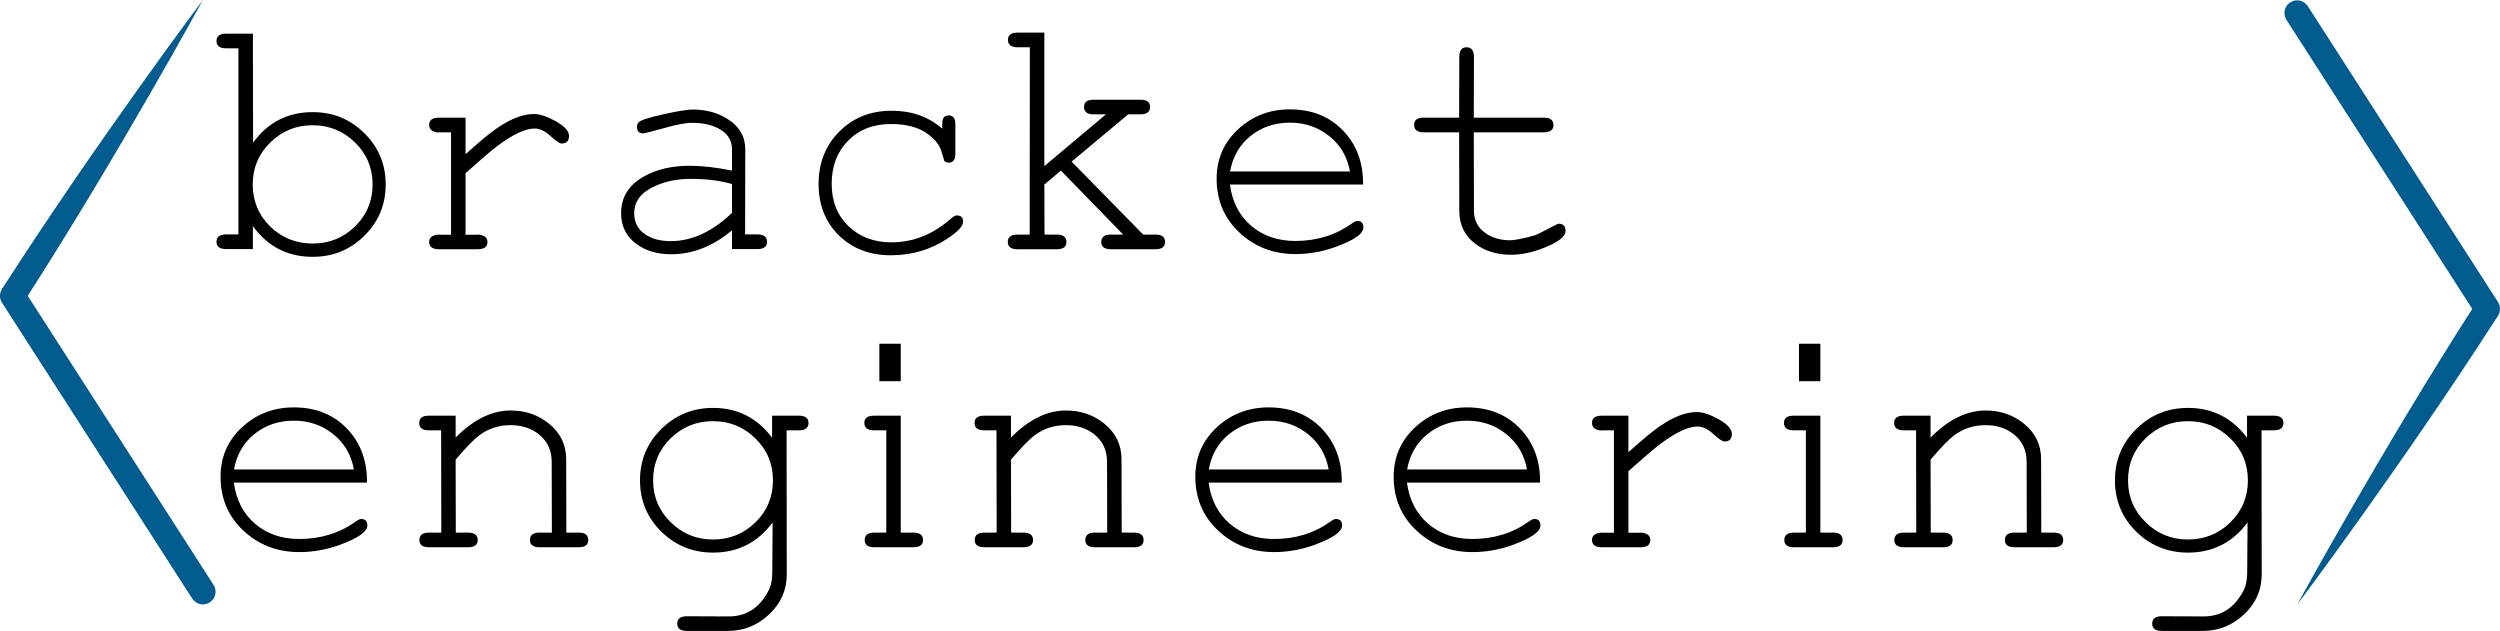
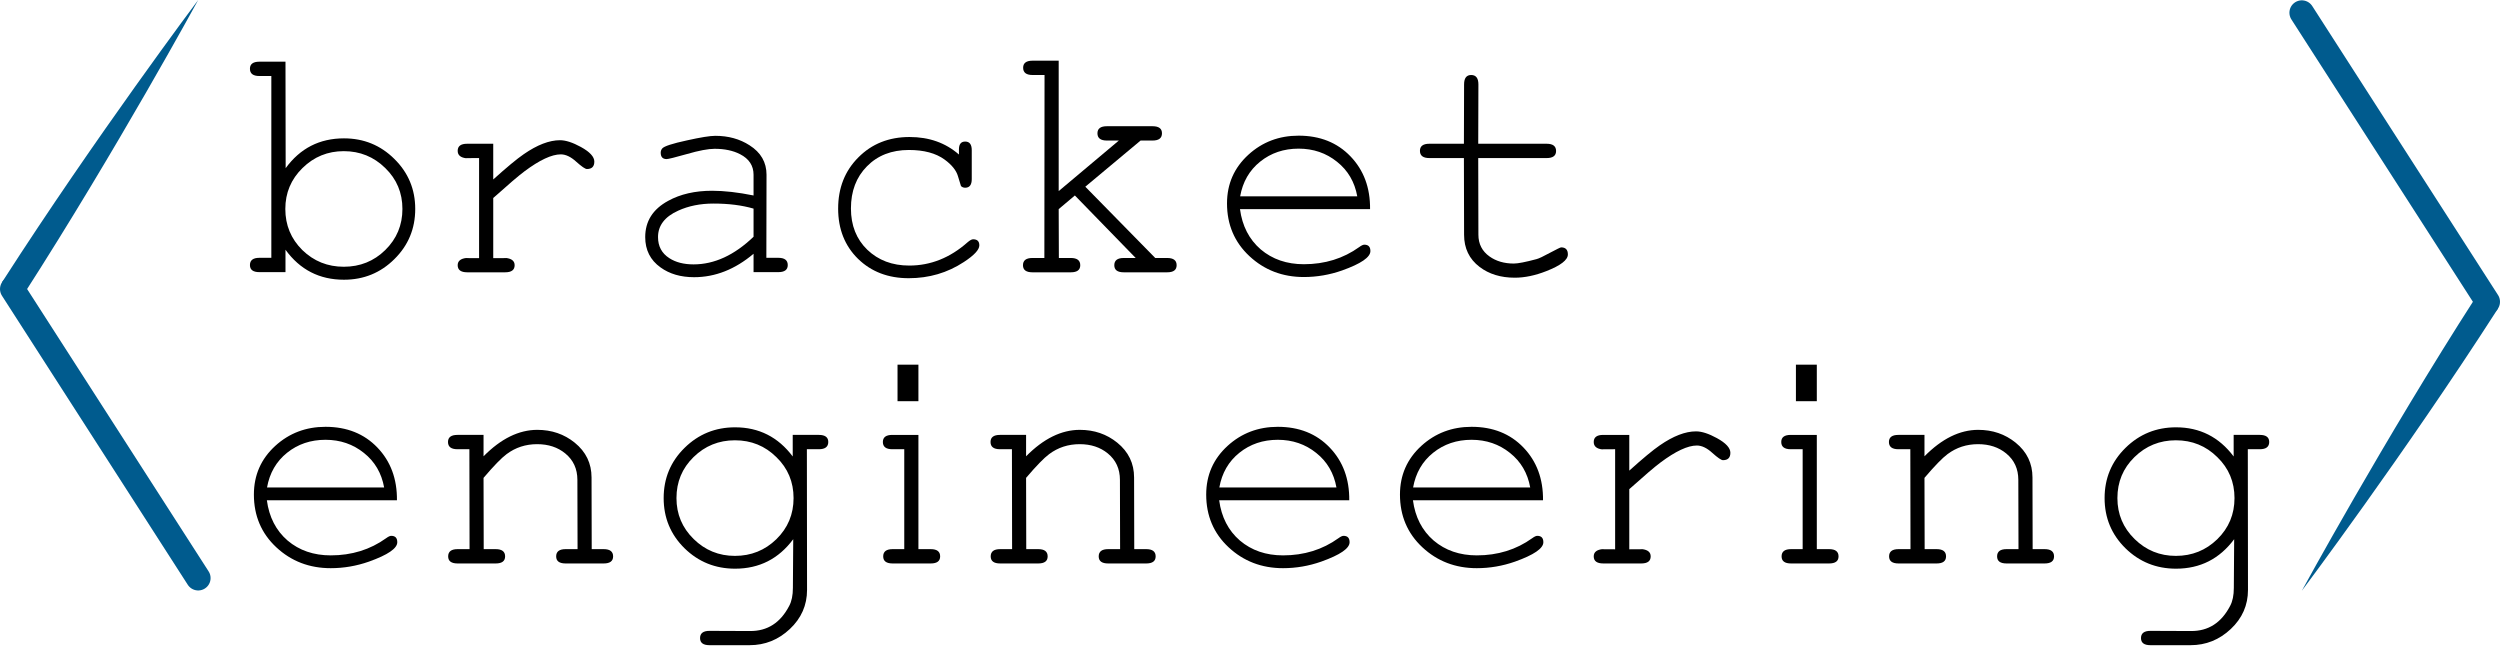
- <svg xmlns="http://www.w3.org/2000/svg" xmlns:ns1="http://www.openswatchbook.org/uri/2009/osb" width="508.531" height="128.335" viewBox="0 0 508.531 128.335" version="1.1" id="SVGRoot">
+ <svg xmlns="http://www.w3.org/2000/svg" xmlns:ns1="http://www.openswatchbook.org/uri/2009/osb" width="520.531" height="134.335" viewBox="0 0 520.531 134.335" version="1.1" id="SVGRoot">
  <defs id="defs2316">
    <linearGradient id="linearGradient3561" ns1:paint="solid">
      <stop style="stop-color:#005b8e;stop-opacity:1;" offset="0" id="stop3559" />
    </linearGradient>
    <filter style="color-interpolation-filters:sRGB" id="filter953" x="-5.5657492e-06" width="1" y="-4.2194747e-06" height="1">
      <feGaussianBlur stdDeviation="0" id="feGaussianBlur955" />
    </filter>
    <filter style="color-interpolation-filters:sRGB" id="filter953-2" x="-5.5657492e-06" width="1" y="-4.2194747e-06" height="1">
      <feGaussianBlur stdDeviation="0" id="feGaussianBlur955-5" />
    </filter>
  </defs>
-   <g id="layer1" transform="translate(-56.52092,-27.44402)">
+   <g id="layer1" transform="translate(-48.52092,-21.44402)">
    <g aria-label="engineering" transform="matrix(0.7484136,0,0,0.7484136,36.24863,56.4031)" id="text120-2" style="font-style:normal;font-variant:normal;font-weight:normal;font-stretch:normal;font-size:96px;line-height:1.25;font-family:'Estrangelo Antioch';-inkscape-font-specification:'Estrangelo Antioch, Normal';font-variant-ligatures:normal;font-variant-caps:normal;font-variant-numeric:normal;font-variant-east-asian:normal;letter-spacing:0px;word-spacing:0px;white-space:pre;inline-size:784.947;opacity:0.998;fill:#000000;fill-opacity:1;stroke:none;stroke-width:1;stroke-miterlimit:4;stroke-dasharray:none;filter:url(#filter953-2)">
-       <path d="m 126.922,104.141 q 0,2.578 -7.875,5.391 -5.203,1.828 -10.641,1.828 -8.906,0 -15.141,-5.812 Q 87.031,99.734 87.031,90.875 q 0,-8.109 5.953,-13.547 5.812,-5.297 13.969,-5.297 8.906,0 14.438,5.766 5.531,5.766 5.438,14.672 H 90.641 q 0.938,7.031 5.766,11.203 4.875,4.125 12,4.125 8.766,0 15.422,-4.781 0.891,-0.656 1.406,-0.656 1.688,0 1.688,1.781 z m -3.656,-15.234 q -1.078,-6 -5.625,-9.609 -4.547,-3.656 -10.688,-3.656 -6.188,0 -10.688,3.609 -4.5,3.609 -5.578,9.656 z" id="path2107" />
-       <path d="m 186.969,108.078 q 0,1.969 -2.625,1.969 H 173.75 q -2.625,0 -2.625,-1.969 0,-2.016 2.625,-2.016 h 3.328 l -0.047,-19.266 q 0,-4.594 -3.375,-7.359 -3.141,-2.578 -7.828,-2.578 -4.781,0 -8.484,2.766 -2.156,1.594 -6.422,6.609 l 0.047,19.828 h 3.328 q 2.625,0 2.625,2.016 0,1.969 -2.625,1.969 h -10.594 q -2.625,0 -2.625,-1.969 0,-2.016 2.625,-2.016 h 3.328 l -0.047,-27.797 h -3.328 q -2.625,0 -2.625,-2.016 0,-1.969 2.625,-1.969 h 7.266 v 5.953 Q 158.188,72.875 165.875,72.875 q 6,0 10.406,3.562 4.688,3.797 4.688,9.703 l 0.047,19.922 h 3.328 q 2.625,0 2.625,2.016 z" id="path2109" />
-       <path d="m 246.828,76.25 q 0,2.016 -2.625,2.016 H 240.875 l 0.047,39.141 q 0,6.375 -4.781,10.875 -4.781,4.5 -11.203,4.5 h -11.156 q -2.625,0 -2.625,-1.969 0,-2.016 2.625,-2.016 l 11.297,0.047 q 7.219,0.047 10.875,-6.984 1.031,-1.922 1.031,-5.016 l 0.094,-13.547 Q 230.984,111.5 220.906,111.5 q -8.25,0 -14.062,-5.672 -5.812,-5.719 -5.812,-13.969 0,-8.25 5.812,-13.969 5.812,-5.719 14.062,-5.719 9.938,0 16.031,8.109 v -6 h 7.266 q 2.625,0 2.625,1.969 z m -9.656,15.609 q 0,-6.75 -4.781,-11.391 -4.734,-4.688 -11.531,-4.688 -6.75,0 -11.531,4.688 -4.734,4.641 -4.734,11.391 0,6.703 4.781,11.391 4.781,4.688 11.484,4.688 6.75,0 11.531,-4.641 4.781,-4.688 4.781,-11.438 z" id="path2111" />
-       <path d="m 271.906,64.906 h -5.812 V 54.734 h 5.812 z m -3.938,41.156 V 78.266 h -3.328 q -2.625,0 -2.625,-2.016 0,-1.969 2.625,-1.969 h 7.266 v 31.781 z m 7.359,0 q 2.625,0 2.625,2.016 0,1.969 -2.625,1.969 h -10.594 q -2.625,0 -2.625,-1.969 0,-2.016 2.625,-2.016 z" id="path2113" />
-       <path d="m 337.906,108.078 q 0,1.969 -2.625,1.969 H 324.688 q -2.625,0 -2.625,-1.969 0,-2.016 2.625,-2.016 h 3.328 l -0.047,-19.266 q 0,-4.594 -3.375,-7.359 -3.141,-2.578 -7.828,-2.578 -4.781,0 -8.484,2.766 -2.156,1.594 -6.422,6.609 l 0.047,19.828 h 3.328 q 2.625,0 2.625,2.016 0,1.969 -2.625,1.969 h -10.594 q -2.625,0 -2.625,-1.969 0,-2.016 2.625,-2.016 h 3.328 l -0.047,-27.797 h -3.328 q -2.625,0 -2.625,-2.016 0,-1.969 2.625,-1.969 h 7.266 v 5.953 Q 309.125,72.875 316.812,72.875 q 6,0 10.406,3.562 4.688,3.797 4.688,9.703 l 0.047,19.922 h 3.328 q 2.625,0 2.625,2.016 z" id="path2115" />
-       <path d="m 391.859,104.141 q 0,2.578 -7.875,5.391 -5.203,1.828 -10.641,1.828 -8.906,0 -15.141,-5.812 -6.234,-5.813 -6.234,-14.672 0,-8.109 5.953,-13.547 5.812,-5.297 13.969,-5.297 8.906,0 14.438,5.766 5.531,5.766 5.438,14.672 h -36.188 q 0.938,7.031 5.766,11.203 4.875,4.125 12,4.125 8.766,0 15.422,-4.781 0.891,-0.656 1.406,-0.656 1.688,0 1.688,1.781 z m -3.656,-15.234 q -1.078,-6 -5.625,-9.609 -4.547,-3.656 -10.688,-3.656 -6.188,0 -10.688,3.609 -4.5,3.609 -5.578,9.656 z" id="path2117" />
-       <path d="m 445.766,104.141 q 0,2.578 -7.875,5.391 -5.203,1.828 -10.641,1.828 -8.906,0 -15.141,-5.812 Q 405.875,99.734 405.875,90.875 q 0,-8.109 5.953,-13.547 5.812,-5.297 13.969,-5.297 8.906,0 14.438,5.766 5.531,5.766 5.438,14.672 h -36.188 q 0.938,7.031 5.766,11.203 4.875,4.125 12,4.125 8.766,0 15.422,-4.781 0.891,-0.656 1.406,-0.656 1.688,0 1.688,1.781 z m -3.656,-15.234 q -1.078,-6 -5.625,-9.609 -4.547,-3.656 -10.688,-3.656 -6.188,0 -10.688,3.609 -4.5,3.609 -5.578,9.656 z" id="path2119" />
-       <path d="m 497.797,79.25 q 0,2.062 -2.062,2.062 -0.703,0 -2.953,-2.016 -2.25,-2.062 -4.312,-2.062 -3.797,0 -10.125,4.734 -2.391,1.781 -8.672,7.406 v 16.734 q 3.938,0 3.562,-0.047 2.391,0.281 2.391,2.016 0,1.969 -2.625,1.969 h -10.547 q -2.672,0 -2.672,-1.969 0,-1.734 2.391,-2.016 -0.375,0.047 3.562,0.047 V 78.266 q -3.891,0 -3.609,0.047 -2.344,-0.281 -2.344,-2.062 0,-1.969 2.625,-1.969 h 7.266 v 9.938 q 5.672,-5.109 8.484,-7.031 5.625,-3.891 10.078,-3.891 2.391,0 5.812,1.875 3.75,2.062 3.75,4.078 z" id="path2121" />
-       <path d="m 521.844,64.906 h -5.812 V 54.734 h 5.812 z m -3.938,41.156 V 78.266 h -3.328 q -2.625,0 -2.625,-2.016 0,-1.969 2.625,-1.969 h 7.266 v 31.781 z m 7.359,0 q 2.625,0 2.625,2.016 0,1.969 -2.625,1.969 h -10.594 q -2.625,0 -2.625,-1.969 0,-2.016 2.625,-2.016 z" id="path2123" />
-       <path d="m 587.844,108.078 q 0,1.969 -2.625,1.969 H 574.625 q -2.625,0 -2.625,-1.969 0,-2.016 2.625,-2.016 h 3.328 l -0.047,-19.266 q 0,-4.594 -3.375,-7.359 -3.141,-2.578 -7.828,-2.578 -4.781,0 -8.484,2.766 -2.156,1.594 -6.422,6.609 l 0.047,19.828 h 3.328 q 2.625,0 2.625,2.016 0,1.969 -2.625,1.969 h -10.594 q -2.625,0 -2.625,-1.969 0,-2.016 2.625,-2.016 h 3.328 l -0.047,-27.797 h -3.328 q -2.625,0 -2.625,-2.016 0,-1.969 2.625,-1.969 h 7.266 v 5.953 Q 559.062,72.875 566.75,72.875 q 6,0 10.406,3.562 4.688,3.797 4.688,9.703 l 0.047,19.922 h 3.328 q 2.625,0 2.625,2.016 z" id="path2125" />
-       <path d="m 647.703,76.25 q 0,2.016 -2.625,2.016 H 641.75 l 0.047,39.141 q 0,6.375 -4.781,10.875 -4.781,4.5 -11.203,4.5 h -11.156 q -2.625,0 -2.625,-1.969 0,-2.016 2.625,-2.016 l 11.297,0.047 q 7.219,0.047 10.875,-6.984 1.031,-1.922 1.031,-5.016 l 0.094,-13.547 Q 631.859,111.5 621.781,111.5 q -8.25,0 -14.062,-5.672 -5.812,-5.719 -5.812,-13.969 0,-8.25 5.812,-13.969 5.812,-5.719 14.062,-5.719 9.938,0 16.031,8.109 v -6 h 7.266 q 2.625,0 2.625,1.969 z m -9.656,15.609 q 0,-6.75 -4.781,-11.391 -4.734,-4.688 -11.531,-4.688 -6.75,0 -11.531,4.688 -4.734,4.641 -4.734,11.391 0,6.703 4.781,11.391 4.781,4.688 11.484,4.688 6.75,0 11.531,-4.641 4.781,-4.688 4.781,-11.438 z" id="path2127" />
+       <path d="m 126.922,104.141 q 0,2.578 -7.875,5.391 -5.203,1.828 -10.641,1.828 -8.906,0 -15.141,-5.812 Q 87.031,99.734 87.031,90.875 q 0,-8.109 5.953,-13.547 5.812,-5.297 13.969,-5.297 8.906,0 14.438,5.766 5.531,5.766 5.438,14.672 H 90.641 q 0.938,7.031 5.766,11.203 4.875,4.125 12,4.125 8.766,0 15.422,-4.781 0.891,-0.656 1.406,-0.656 1.688,0 1.688,1.781 z m -3.656,-15.234 q -1.078,-6 -5.625,-9.609 -4.547,-3.656 -10.688,-3.656 -6.188,0 -10.688,3.609 -4.5,3.609 -5.578,9.656 z" id="path1644" />
+       <path d="m 186.969,108.078 q 0,1.969 -2.625,1.969 H 173.75 q -2.625,0 -2.625,-1.969 0,-2.016 2.625,-2.016 h 3.328 l -0.047,-19.266 q 0,-4.594 -3.375,-7.359 -3.141,-2.578 -7.828,-2.578 -4.781,0 -8.484,2.766 -2.156,1.594 -6.422,6.609 l 0.047,19.828 h 3.328 q 2.625,0 2.625,2.016 0,1.969 -2.625,1.969 h -10.594 q -2.625,0 -2.625,-1.969 0,-2.016 2.625,-2.016 h 3.328 l -0.047,-27.797 h -3.328 q -2.625,0 -2.625,-2.016 0,-1.969 2.625,-1.969 h 7.266 v 5.953 Q 158.188,72.875 165.875,72.875 q 6,0 10.406,3.562 4.688,3.797 4.688,9.703 l 0.047,19.922 h 3.328 q 2.625,0 2.625,2.016 z" id="path1646" />
+       <path d="m 246.828,76.25 q 0,2.016 -2.625,2.016 H 240.875 l 0.047,39.141 q 0,6.375 -4.781,10.875 -4.781,4.5 -11.203,4.5 h -11.156 q -2.625,0 -2.625,-1.969 0,-2.016 2.625,-2.016 l 11.297,0.047 q 7.219,0.047 10.875,-6.984 1.031,-1.922 1.031,-5.016 l 0.094,-13.547 Q 230.984,111.5 220.906,111.5 q -8.25,0 -14.062,-5.672 -5.812,-5.719 -5.812,-13.969 0,-8.25 5.812,-13.969 5.812,-5.719 14.062,-5.719 9.938,0 16.031,8.109 v -6 h 7.266 q 2.625,0 2.625,1.969 z m -9.656,15.609 q 0,-6.75 -4.781,-11.391 -4.734,-4.688 -11.531,-4.688 -6.75,0 -11.531,4.688 -4.734,4.641 -4.734,11.391 0,6.703 4.781,11.391 4.781,4.688 11.484,4.688 6.75,0 11.531,-4.641 4.781,-4.688 4.781,-11.438 z" id="path1648" />
+       <path d="m 271.906,64.906 h -5.812 V 54.734 h 5.812 z m -3.938,41.156 V 78.266 h -3.328 q -2.625,0 -2.625,-2.016 0,-1.969 2.625,-1.969 h 7.266 v 31.781 z m 7.359,0 q 2.625,0 2.625,2.016 0,1.969 -2.625,1.969 h -10.594 q -2.625,0 -2.625,-1.969 0,-2.016 2.625,-2.016 z" id="path1650" />
+       <path d="m 337.906,108.078 q 0,1.969 -2.625,1.969 H 324.688 q -2.625,0 -2.625,-1.969 0,-2.016 2.625,-2.016 h 3.328 l -0.047,-19.266 q 0,-4.594 -3.375,-7.359 -3.141,-2.578 -7.828,-2.578 -4.781,0 -8.484,2.766 -2.156,1.594 -6.422,6.609 l 0.047,19.828 h 3.328 q 2.625,0 2.625,2.016 0,1.969 -2.625,1.969 h -10.594 q -2.625,0 -2.625,-1.969 0,-2.016 2.625,-2.016 h 3.328 l -0.047,-27.797 h -3.328 q -2.625,0 -2.625,-2.016 0,-1.969 2.625,-1.969 h 7.266 v 5.953 Q 309.125,72.875 316.812,72.875 q 6,0 10.406,3.562 4.688,3.797 4.688,9.703 l 0.047,19.922 h 3.328 q 2.625,0 2.625,2.016 z" id="path1652" />
+       <path d="m 391.859,104.141 q 0,2.578 -7.875,5.391 -5.203,1.828 -10.641,1.828 -8.906,0 -15.141,-5.812 -6.234,-5.813 -6.234,-14.672 0,-8.109 5.953,-13.547 5.812,-5.297 13.969,-5.297 8.906,0 14.438,5.766 5.531,5.766 5.438,14.672 h -36.188 q 0.938,7.031 5.766,11.203 4.875,4.125 12,4.125 8.766,0 15.422,-4.781 0.891,-0.656 1.406,-0.656 1.688,0 1.688,1.781 z m -3.656,-15.234 q -1.078,-6 -5.625,-9.609 -4.547,-3.656 -10.688,-3.656 -6.188,0 -10.688,3.609 -4.5,3.609 -5.578,9.656 z" id="path1654" />
+       <path d="m 445.766,104.141 q 0,2.578 -7.875,5.391 -5.203,1.828 -10.641,1.828 -8.906,0 -15.141,-5.812 Q 405.875,99.734 405.875,90.875 q 0,-8.109 5.953,-13.547 5.812,-5.297 13.969,-5.297 8.906,0 14.438,5.766 5.531,5.766 5.438,14.672 h -36.188 q 0.938,7.031 5.766,11.203 4.875,4.125 12,4.125 8.766,0 15.422,-4.781 0.891,-0.656 1.406,-0.656 1.688,0 1.688,1.781 z m -3.656,-15.234 q -1.078,-6 -5.625,-9.609 -4.547,-3.656 -10.688,-3.656 -6.188,0 -10.688,3.609 -4.5,3.609 -5.578,9.656 z" id="path1656" />
+       <path d="m 497.797,79.25 q 0,2.062 -2.062,2.062 -0.703,0 -2.953,-2.016 -2.25,-2.062 -4.312,-2.062 -3.797,0 -10.125,4.734 -2.391,1.781 -8.672,7.406 v 16.734 q 3.938,0 3.562,-0.047 2.391,0.281 2.391,2.016 0,1.969 -2.625,1.969 h -10.547 q -2.672,0 -2.672,-1.969 0,-1.734 2.391,-2.016 -0.375,0.047 3.562,0.047 V 78.266 q -3.891,0 -3.609,0.047 -2.344,-0.281 -2.344,-2.062 0,-1.969 2.625,-1.969 h 7.266 v 9.938 q 5.672,-5.109 8.484,-7.031 5.625,-3.891 10.078,-3.891 2.391,0 5.812,1.875 3.75,2.062 3.75,4.078 z" id="path1658" />
+       <path d="m 521.844,64.906 h -5.812 V 54.734 h 5.812 z m -3.938,41.156 V 78.266 h -3.328 q -2.625,0 -2.625,-2.016 0,-1.969 2.625,-1.969 h 7.266 v 31.781 z m 7.359,0 q 2.625,0 2.625,2.016 0,1.969 -2.625,1.969 h -10.594 q -2.625,0 -2.625,-1.969 0,-2.016 2.625,-2.016 z" id="path1660" />
+       <path d="m 587.844,108.078 q 0,1.969 -2.625,1.969 H 574.625 q -2.625,0 -2.625,-1.969 0,-2.016 2.625,-2.016 h 3.328 l -0.047,-19.266 q 0,-4.594 -3.375,-7.359 -3.141,-2.578 -7.828,-2.578 -4.781,0 -8.484,2.766 -2.156,1.594 -6.422,6.609 l 0.047,19.828 h 3.328 q 2.625,0 2.625,2.016 0,1.969 -2.625,1.969 h -10.594 q -2.625,0 -2.625,-1.969 0,-2.016 2.625,-2.016 h 3.328 l -0.047,-27.797 h -3.328 q -2.625,0 -2.625,-2.016 0,-1.969 2.625,-1.969 h 7.266 v 5.953 Q 559.062,72.875 566.75,72.875 q 6,0 10.406,3.562 4.688,3.797 4.688,9.703 l 0.047,19.922 h 3.328 q 2.625,0 2.625,2.016 z" id="path1662" />
+       <path d="m 647.703,76.25 q 0,2.016 -2.625,2.016 H 641.75 l 0.047,39.141 q 0,6.375 -4.781,10.875 -4.781,4.5 -11.203,4.5 h -11.156 q -2.625,0 -2.625,-1.969 0,-2.016 2.625,-2.016 l 11.297,0.047 q 7.219,0.047 10.875,-6.984 1.031,-1.922 1.031,-5.016 l 0.094,-13.547 Q 631.859,111.5 621.781,111.5 q -8.25,0 -14.062,-5.672 -5.812,-5.719 -5.812,-13.969 0,-8.25 5.812,-13.969 5.812,-5.719 14.062,-5.719 9.938,0 16.031,8.109 v -6 h 7.266 q 2.625,0 2.625,1.969 z m -9.656,15.609 q 0,-6.75 -4.781,-11.391 -4.734,-4.688 -11.531,-4.688 -6.75,0 -11.531,4.688 -4.734,4.641 -4.734,11.391 0,6.703 4.781,11.391 4.781,4.688 11.484,4.688 6.75,0 11.531,-4.641 4.781,-4.688 4.781,-11.438 z" id="path1664" />
    </g>
    <g aria-label="bracket" transform="matrix(0.7484136,0,0,0.7484136,35.56555,-4.218842)" id="text120" style="font-style:normal;font-variant:normal;font-weight:normal;font-stretch:normal;font-size:96px;line-height:1.25;font-family:'Estrangelo Antioch';-inkscape-font-specification:'Estrangelo Antioch, Normal';font-variant-ligatures:normal;font-variant-caps:normal;font-variant-numeric:normal;font-variant-east-asian:normal;letter-spacing:0px;word-spacing:0px;white-space:pre;inline-size:699.177;opacity:0.998;fill:#000000;fill-opacity:1;stroke:none;stroke-width:1;stroke-miterlimit:4;stroke-dasharray:none;filter:url(#filter953)">
-       <path d="m 132.828,92.422 q 0,8.25 -5.812,13.969 -5.766,5.719 -14.016,5.719 -10.219,0 -16.266,-8.344 V 110 H 89.469 q -2.625,0 -2.625,-1.969 0,-2.016 2.625,-2.016 h 3.328 V 55.438 H 89.469 q -2.625,0 -2.625,-2.016 0,-1.969 2.625,-1.969 h 7.266 l 0.047,29.625 Q 102.828,72.781 113,72.781 q 8.25,0 14.016,5.719 5.812,5.719 5.812,13.922 z m -3.562,0 q 0,-6.75 -4.781,-11.391 -4.781,-4.688 -11.531,-4.688 -6.703,0 -11.484,4.688 -4.781,4.688 -4.781,11.391 0,6.75 4.734,11.438 4.781,4.641 11.531,4.641 6.797,0 11.531,-4.641 4.781,-4.688 4.781,-11.438 z" id="path2130" />
-       <path d="m 182.656,79.25 q 0,2.062 -2.062,2.062 -0.703,0 -2.953,-2.016 -2.25,-2.062 -4.312,-2.062 -3.797,0 -10.125,4.734 -2.391,1.781 -8.672,7.406 v 16.734 q 3.938,0 3.562,-0.047 2.391,0.281 2.391,2.016 0,1.969 -2.625,1.969 H 147.312 q -2.672,0 -2.672,-1.969 0,-1.734 2.391,-2.016 -0.375,0.047 3.562,0.047 V 78.266 q -3.891,0 -3.609,0.047 -2.344,-0.281 -2.344,-2.062 0,-1.969 2.625,-1.969 h 7.266 v 9.938 q 5.672,-5.109 8.484,-7.031 5.625,-3.891 10.078,-3.891 2.391,0 5.812,1.875 3.75,2.062 3.75,4.078 z" id="path2132" />
-       <path d="m 236.469,108.031 q 0,1.969 -2.625,1.969 h -6.891 v -5.109 q -7.734,6.516 -16.547,6.516 -5.578,0 -9.328,-2.719 -4.266,-3.047 -4.266,-8.438 0,-6.609 6.375,-10.078 5.109,-2.812 12.234,-2.812 5.062,0 11.531,1.312 V 82.906 q 0,-3.797 -3.75,-5.719 -2.906,-1.5 -7.078,-1.5 -2.672,0 -7.688,1.453 -4.969,1.406 -5.672,1.406 -1.641,0 -1.641,-1.781 0,-0.656 0.422,-1.172 0.797,-0.938 6.891,-2.25 5.672,-1.266 7.875,-1.266 5.438,0 9.516,2.625 4.734,3 4.734,8.203 l -0.047,23.109 h 3.328 q 2.625,0 2.625,2.016 z m -9.516,-7.875 v -7.828 q -4.828,-1.406 -11.156,-1.406 -5.484,0 -9.797,1.969 -5.625,2.531 -5.625,7.359 0,3.844 3.141,5.859 2.672,1.734 6.75,1.734 8.672,0 16.688,-7.688 z" id="path2134" />
-       <path d="m 289.766,102.547 q 0,1.828 -4.312,4.641 -6.844,4.5 -15.328,4.5 -8.578,0 -14.109,-5.391 -5.531,-5.438 -5.531,-13.969 0,-8.625 5.625,-14.25 5.625,-5.672 14.25,-5.672 8.156,0 13.734,4.875 v -1.547 q 0.047,-2.062 1.734,-2.062 1.828,0 1.828,2.391 v 8.062 q 0,2.391 -1.828,2.391 -0.703,0 -1.172,-0.469 L 283.812,83.281 q -0.703,-2.391 -3.703,-4.594 -3.656,-2.672 -9.938,-2.672 -7.219,0 -11.672,4.547 -4.453,4.5 -4.453,11.719 0,7.078 4.547,11.484 4.594,4.406 11.672,4.406 8.906,0 16.219,-6.469 0.984,-0.844 1.547,-0.844 1.734,0 1.734,1.688 z" id="path2136" />
-       <path d="m 344.656,108.078 q 0,1.969 -2.625,1.969 H 329.938 q -2.625,0 -2.625,-1.969 0,-2.016 2.625,-2.016 h 3.328 l -16.922,-17.391 -4.5,3.797 0.047,13.594 h 3.328 q 2.625,0 2.625,2.016 0,1.969 -2.625,1.969 h -10.688 q -2.625,0 -2.625,-1.969 0,-2.016 2.625,-2.016 h 3.328 l 0.047,-50.906 h -3.328 q -2.625,0 -2.625,-2.016 0,-1.969 2.625,-1.969 h 7.266 v 36.281 l 16.734,-14.062 H 325.25 q -2.625,0 -2.625,-2.016 0,-1.969 2.625,-1.969 h 12.703 q 2.625,0 2.625,1.969 0,2.016 -2.625,2.016 H 334.625 l -15.375,12.844 19.453,19.828 h 3.328 q 2.625,0 2.625,2.016 z" id="path2138" />
-       <path d="m 398.562,104.141 q 0,2.578 -7.875,5.391 -5.203,1.828 -10.641,1.828 -8.906,0 -15.141,-5.812 -6.234,-5.813 -6.234,-14.672 0,-8.109 5.953,-13.547 5.812,-5.297 13.969,-5.297 8.906,0 14.438,5.766 5.531,5.766 5.438,14.672 h -36.188 q 0.938,7.031 5.766,11.203 4.875,4.125 12,4.125 8.766,0 15.422,-4.781 0.891,-0.656 1.406,-0.656 1.688,0 1.688,1.781 z m -3.656,-15.234 q -1.078,-6 -5.625,-9.609 -4.547,-3.656 -10.688,-3.656 -6.188,0 -10.688,3.609 -4.5,3.609 -5.578,9.656 z" id="path2140" />
-       <path d="m 453.5,105.078 q 0,2.297 -6,4.641 -4.641,1.828 -8.766,1.828 -5.859,0 -9.797,-3 -4.312,-3.281 -4.312,-8.953 l -0.047,-21.328 h -9.609 q -2.625,0 -2.625,-2.016 0,-1.969 2.625,-1.969 h 9.609 l 0.047,-16.5 q 0,-2.625 1.969,-2.625 2.016,0 2.016,2.625 l -0.047,16.5 h 19.031 q 2.625,0 2.625,2.016 0,1.969 -2.625,1.969 H 428.562 l 0.047,21.328 q 0,3.844 3.094,6.047 2.766,1.969 6.75,1.969 1.734,0 6.281,-1.219 0.984,-0.234 3.891,-1.828 2.719,-1.453 3,-1.453 1.875,0 1.875,1.969 z" id="path2142" />
+       <path d="m 132.828,92.422 q 0,8.25 -5.812,13.969 -5.766,5.719 -14.016,5.719 -10.219,0 -16.266,-8.344 V 110 H 89.469 q -2.625,0 -2.625,-1.969 0,-2.016 2.625,-2.016 h 3.328 V 55.438 H 89.469 q -2.625,0 -2.625,-2.016 0,-1.969 2.625,-1.969 h 7.266 l 0.047,29.625 Q 102.828,72.781 113,72.781 q 8.25,0 14.016,5.719 5.812,5.719 5.812,13.922 z m -3.562,0 q 0,-6.75 -4.781,-11.391 -4.781,-4.688 -11.531,-4.688 -6.703,0 -11.484,4.688 -4.781,4.688 -4.781,11.391 0,6.75 4.734,11.438 4.781,4.641 11.531,4.641 6.797,0 11.531,-4.641 4.781,-4.688 4.781,-11.438 z" id="path1667" />
+       <path d="m 182.656,79.25 q 0,2.062 -2.062,2.062 -0.703,0 -2.953,-2.016 -2.25,-2.062 -4.312,-2.062 -3.797,0 -10.125,4.734 -2.391,1.781 -8.672,7.406 v 16.734 q 3.938,0 3.562,-0.047 2.391,0.281 2.391,2.016 0,1.969 -2.625,1.969 H 147.312 q -2.672,0 -2.672,-1.969 0,-1.734 2.391,-2.016 -0.375,0.047 3.562,0.047 V 78.266 q -3.891,0 -3.609,0.047 -2.344,-0.281 -2.344,-2.062 0,-1.969 2.625,-1.969 h 7.266 v 9.938 q 5.672,-5.109 8.484,-7.031 5.625,-3.891 10.078,-3.891 2.391,0 5.812,1.875 3.75,2.062 3.75,4.078 z" id="path1669" />
+       <path d="m 236.469,108.031 q 0,1.969 -2.625,1.969 h -6.891 v -5.109 q -7.734,6.516 -16.547,6.516 -5.578,0 -9.328,-2.719 -4.266,-3.047 -4.266,-8.438 0,-6.609 6.375,-10.078 5.109,-2.812 12.234,-2.812 5.062,0 11.531,1.312 V 82.906 q 0,-3.797 -3.75,-5.719 -2.906,-1.5 -7.078,-1.5 -2.672,0 -7.688,1.453 -4.969,1.406 -5.672,1.406 -1.641,0 -1.641,-1.781 0,-0.656 0.422,-1.172 0.797,-0.938 6.891,-2.25 5.672,-1.266 7.875,-1.266 5.438,0 9.516,2.625 4.734,3 4.734,8.203 l -0.047,23.109 h 3.328 q 2.625,0 2.625,2.016 z m -9.516,-7.875 v -7.828 q -4.828,-1.406 -11.156,-1.406 -5.484,0 -9.797,1.969 -5.625,2.531 -5.625,7.359 0,3.844 3.141,5.859 2.672,1.734 6.75,1.734 8.672,0 16.688,-7.688 z" id="path1671" />
+       <path d="m 289.766,102.547 q 0,1.828 -4.312,4.641 -6.844,4.5 -15.328,4.5 -8.578,0 -14.109,-5.391 -5.531,-5.438 -5.531,-13.969 0,-8.625 5.625,-14.25 5.625,-5.672 14.25,-5.672 8.156,0 13.734,4.875 v -1.547 q 0.047,-2.062 1.734,-2.062 1.828,0 1.828,2.391 v 8.062 q 0,2.391 -1.828,2.391 -0.703,0 -1.172,-0.469 L 283.812,83.281 q -0.703,-2.391 -3.703,-4.594 -3.656,-2.672 -9.938,-2.672 -7.219,0 -11.672,4.547 -4.453,4.5 -4.453,11.719 0,7.078 4.547,11.484 4.594,4.406 11.672,4.406 8.906,0 16.219,-6.469 0.984,-0.844 1.547,-0.844 1.734,0 1.734,1.688 z" id="path1673" />
+       <path d="m 344.656,108.078 q 0,1.969 -2.625,1.969 H 329.938 q -2.625,0 -2.625,-1.969 0,-2.016 2.625,-2.016 h 3.328 l -16.922,-17.391 -4.5,3.797 0.047,13.594 h 3.328 q 2.625,0 2.625,2.016 0,1.969 -2.625,1.969 h -10.688 q -2.625,0 -2.625,-1.969 0,-2.016 2.625,-2.016 h 3.328 l 0.047,-50.906 h -3.328 q -2.625,0 -2.625,-2.016 0,-1.969 2.625,-1.969 h 7.266 v 36.281 l 16.734,-14.062 H 325.25 q -2.625,0 -2.625,-2.016 0,-1.969 2.625,-1.969 h 12.703 q 2.625,0 2.625,1.969 0,2.016 -2.625,2.016 H 334.625 l -15.375,12.844 19.453,19.828 h 3.328 q 2.625,0 2.625,2.016 z" id="path1675" />
+       <path d="m 398.562,104.141 q 0,2.578 -7.875,5.391 -5.203,1.828 -10.641,1.828 -8.906,0 -15.141,-5.812 -6.234,-5.813 -6.234,-14.672 0,-8.109 5.953,-13.547 5.812,-5.297 13.969,-5.297 8.906,0 14.438,5.766 5.531,5.766 5.438,14.672 h -36.188 q 0.938,7.031 5.766,11.203 4.875,4.125 12,4.125 8.766,0 15.422,-4.781 0.891,-0.656 1.406,-0.656 1.688,0 1.688,1.781 z m -3.656,-15.234 q -1.078,-6 -5.625,-9.609 -4.547,-3.656 -10.688,-3.656 -6.188,0 -10.688,3.609 -4.5,3.609 -5.578,9.656 z" id="path1677" />
+       <path d="m 453.5,105.078 q 0,2.297 -6,4.641 -4.641,1.828 -8.766,1.828 -5.859,0 -9.797,-3 -4.312,-3.281 -4.312,-8.953 l -0.047,-21.328 h -9.609 q -2.625,0 -2.625,-2.016 0,-1.969 2.625,-1.969 h 9.609 l 0.047,-16.5 q 0,-2.625 1.969,-2.625 2.016,0 2.016,2.625 l -0.047,16.5 h 19.031 q 2.625,0 2.625,2.016 0,1.969 -2.625,1.969 H 428.562 l 0.047,21.328 q 0,3.844 3.094,6.047 2.766,1.969 6.75,1.969 1.734,0 6.281,-1.219 0.984,-0.234 3.891,-1.828 2.719,-1.453 3,-1.453 1.875,0 1.875,1.969 z" id="path1679" />
    </g>
-     <g id="g3702" transform="matrix(0.2791823,0,0,0.2791823,514.9337,22.21611)">
+     <g id="g3702" transform="matrix(0.2791823,0,0,0.2791823,518.9337,16.21611)">
      <path style="fill:none;stroke:#005b8e;stroke-width:18.477;stroke-linecap:round;stroke-linejoin:round;stroke-miterlimit:0;stroke-dasharray:none;stroke-opacity:1" d="M 31.706,28.215 170.28,243.777" id="path96-3" />
      <path style="fill:#005b8e;fill-rule:nonzero;stroke:none;stroke-width:6.159;stroke-linecap:round;stroke-linejoin:miter;stroke-miterlimit:0;stroke-dasharray:none;stroke-opacity:1" d="M 161.609,240.182 C 92.772,347.262 31.706,459.339 31.706,459.339 c 0,0 76.608,-102.085 145.445,-209.165 l 0.9,-1.401 -15.542,-9.991 z" id="path98-6" />
    </g>
-     <g id="g3817" transform="matrix(0.2791823,0,0,0.2791823,178.9337,22.21611)">
+     <g id="g3817" transform="matrix(0.2791823,0,0,0.2791823,170.9337,16.21611)">
      <path style="fill:none;stroke:#005b8e;stroke-width:18.477;stroke-linecap:round;stroke-linejoin:round;stroke-miterlimit:0;stroke-dasharray:none;stroke-opacity:1" d="M -290.656,449.849 -429.231,234.288" id="path96-3-0" />
      <path style="fill:#005b8e;fill-rule:nonzero;stroke:none;stroke-width:6.159;stroke-linecap:round;stroke-linejoin:miter;stroke-miterlimit:4;stroke-dasharray:none;stroke-opacity:1" d="M -420.559,237.882 C -351.722,130.802 -290.656,18.726 -290.656,18.726 c 0,0 -76.608,102.085 -145.445,209.165 l -0.9,1.401 15.542,9.991 z" id="path98-6-2" />
    </g>
  </g>
</svg>
